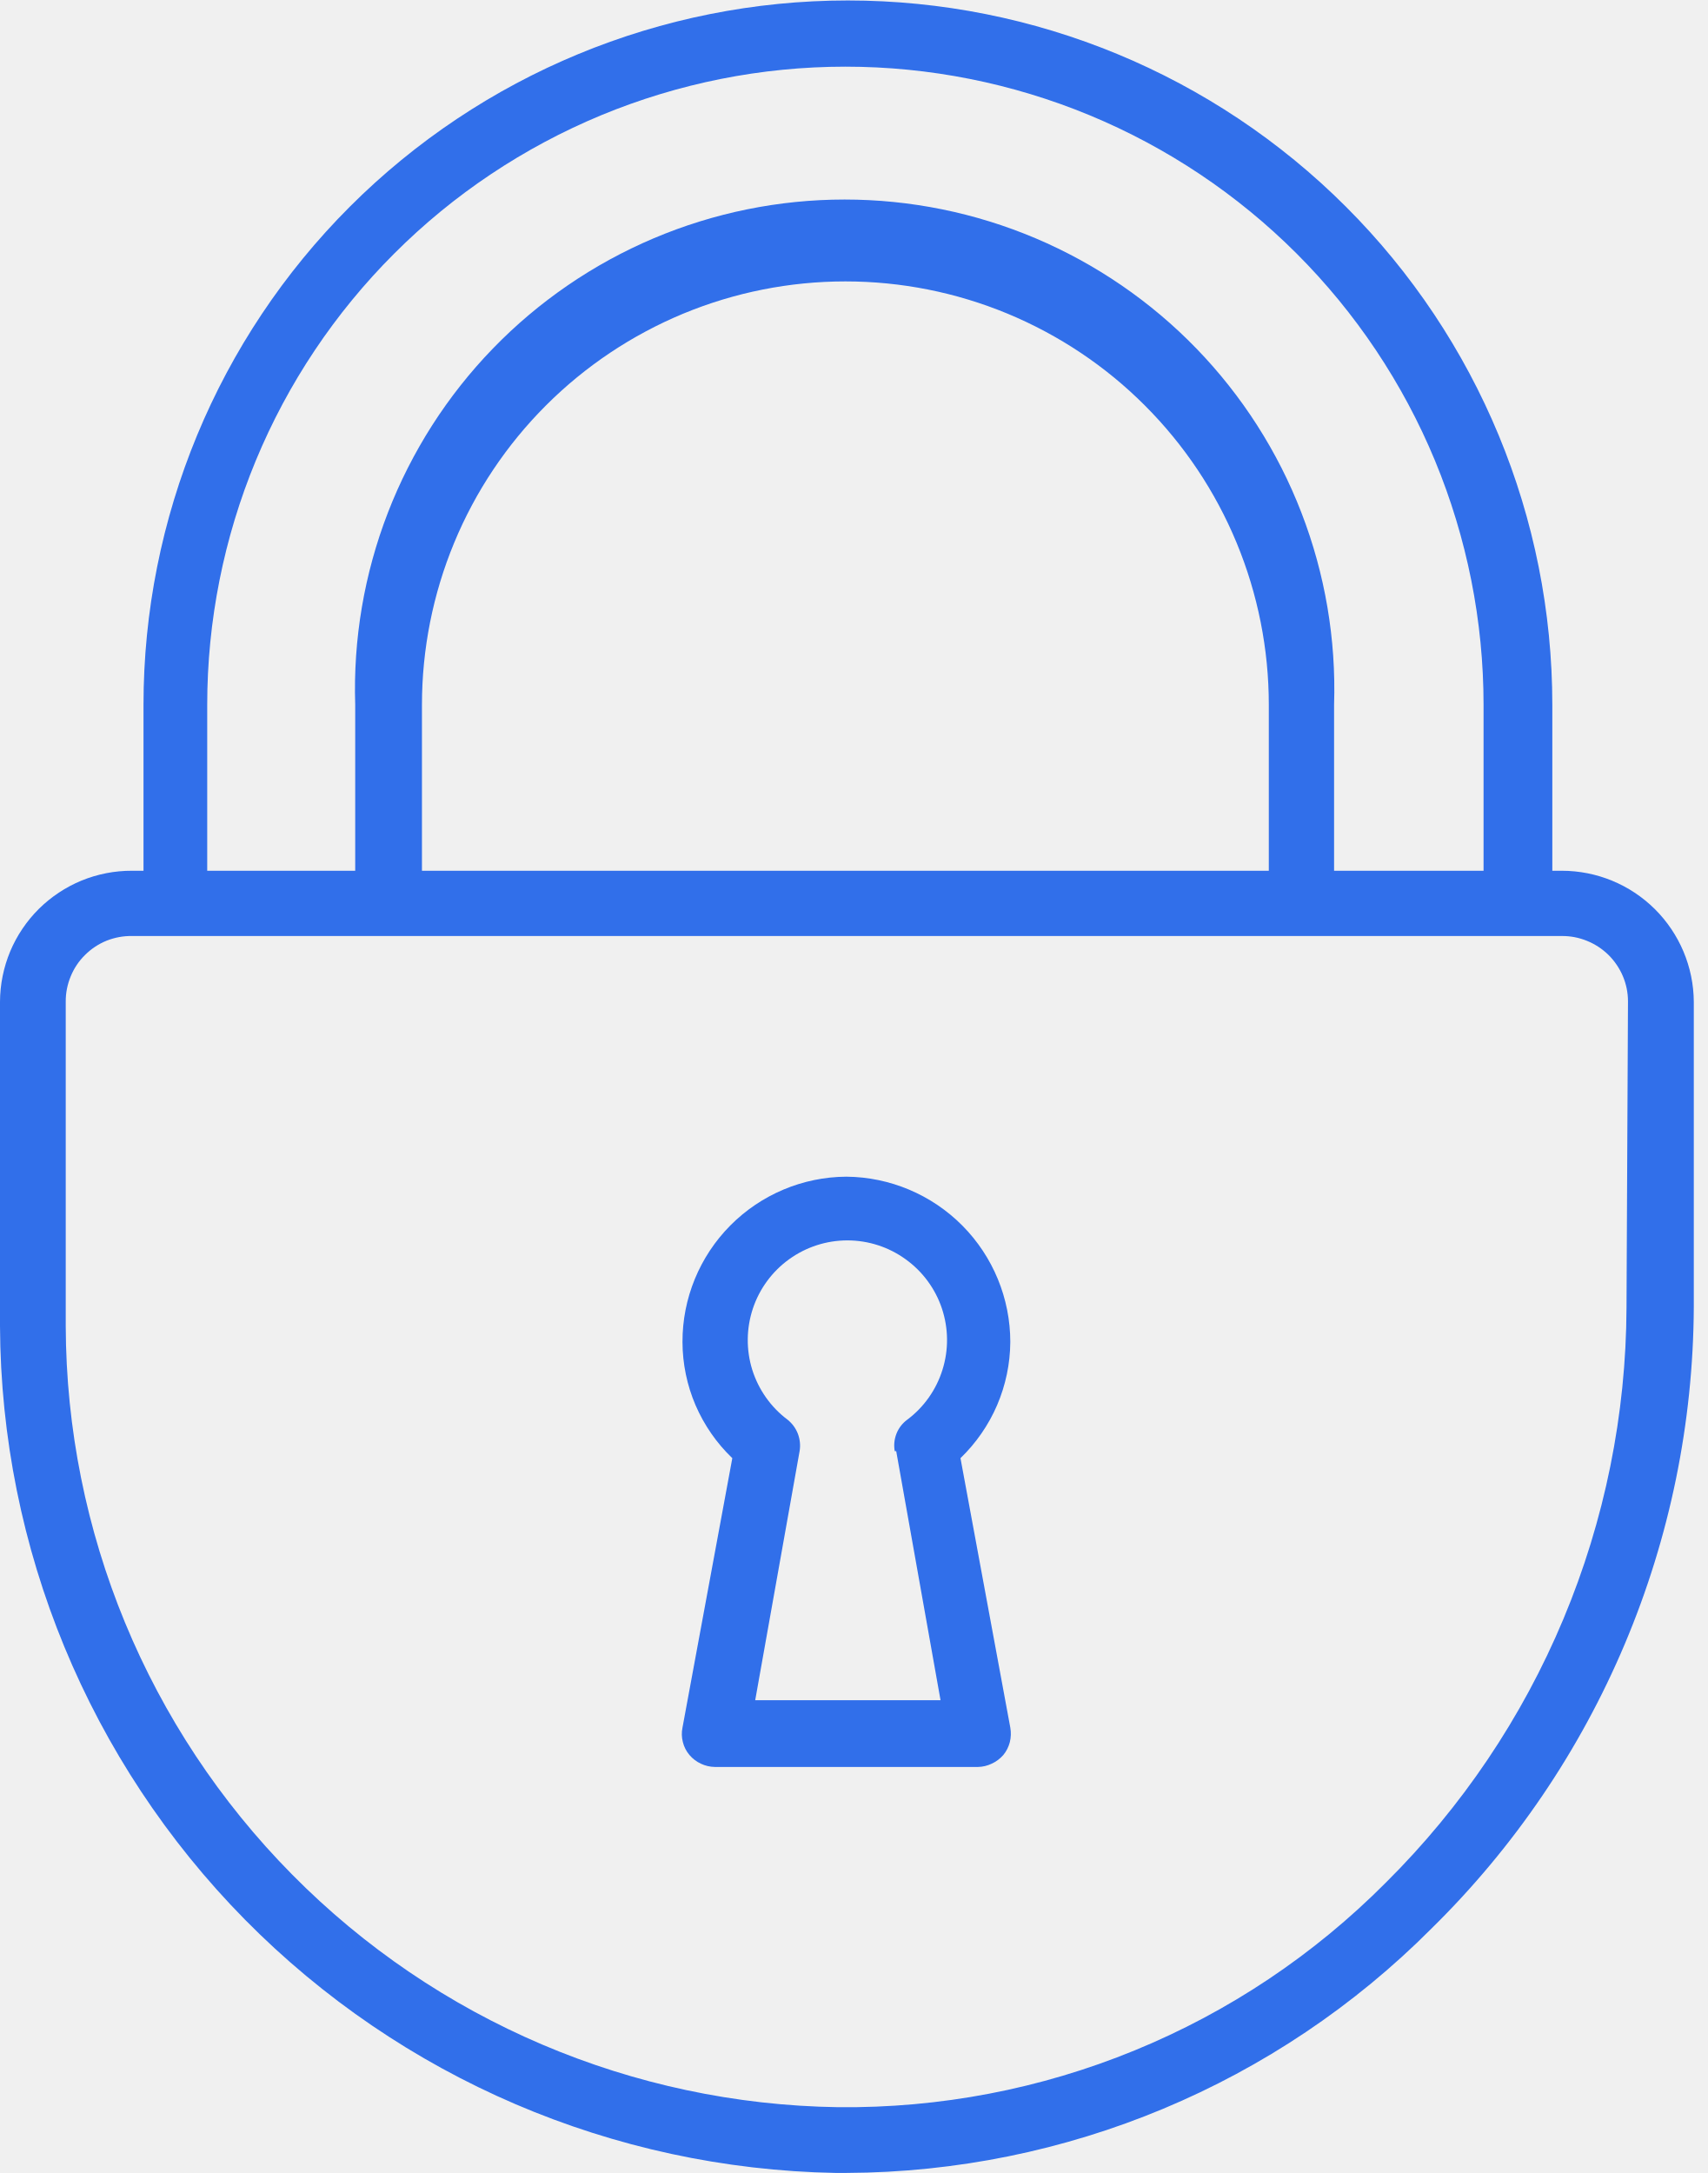
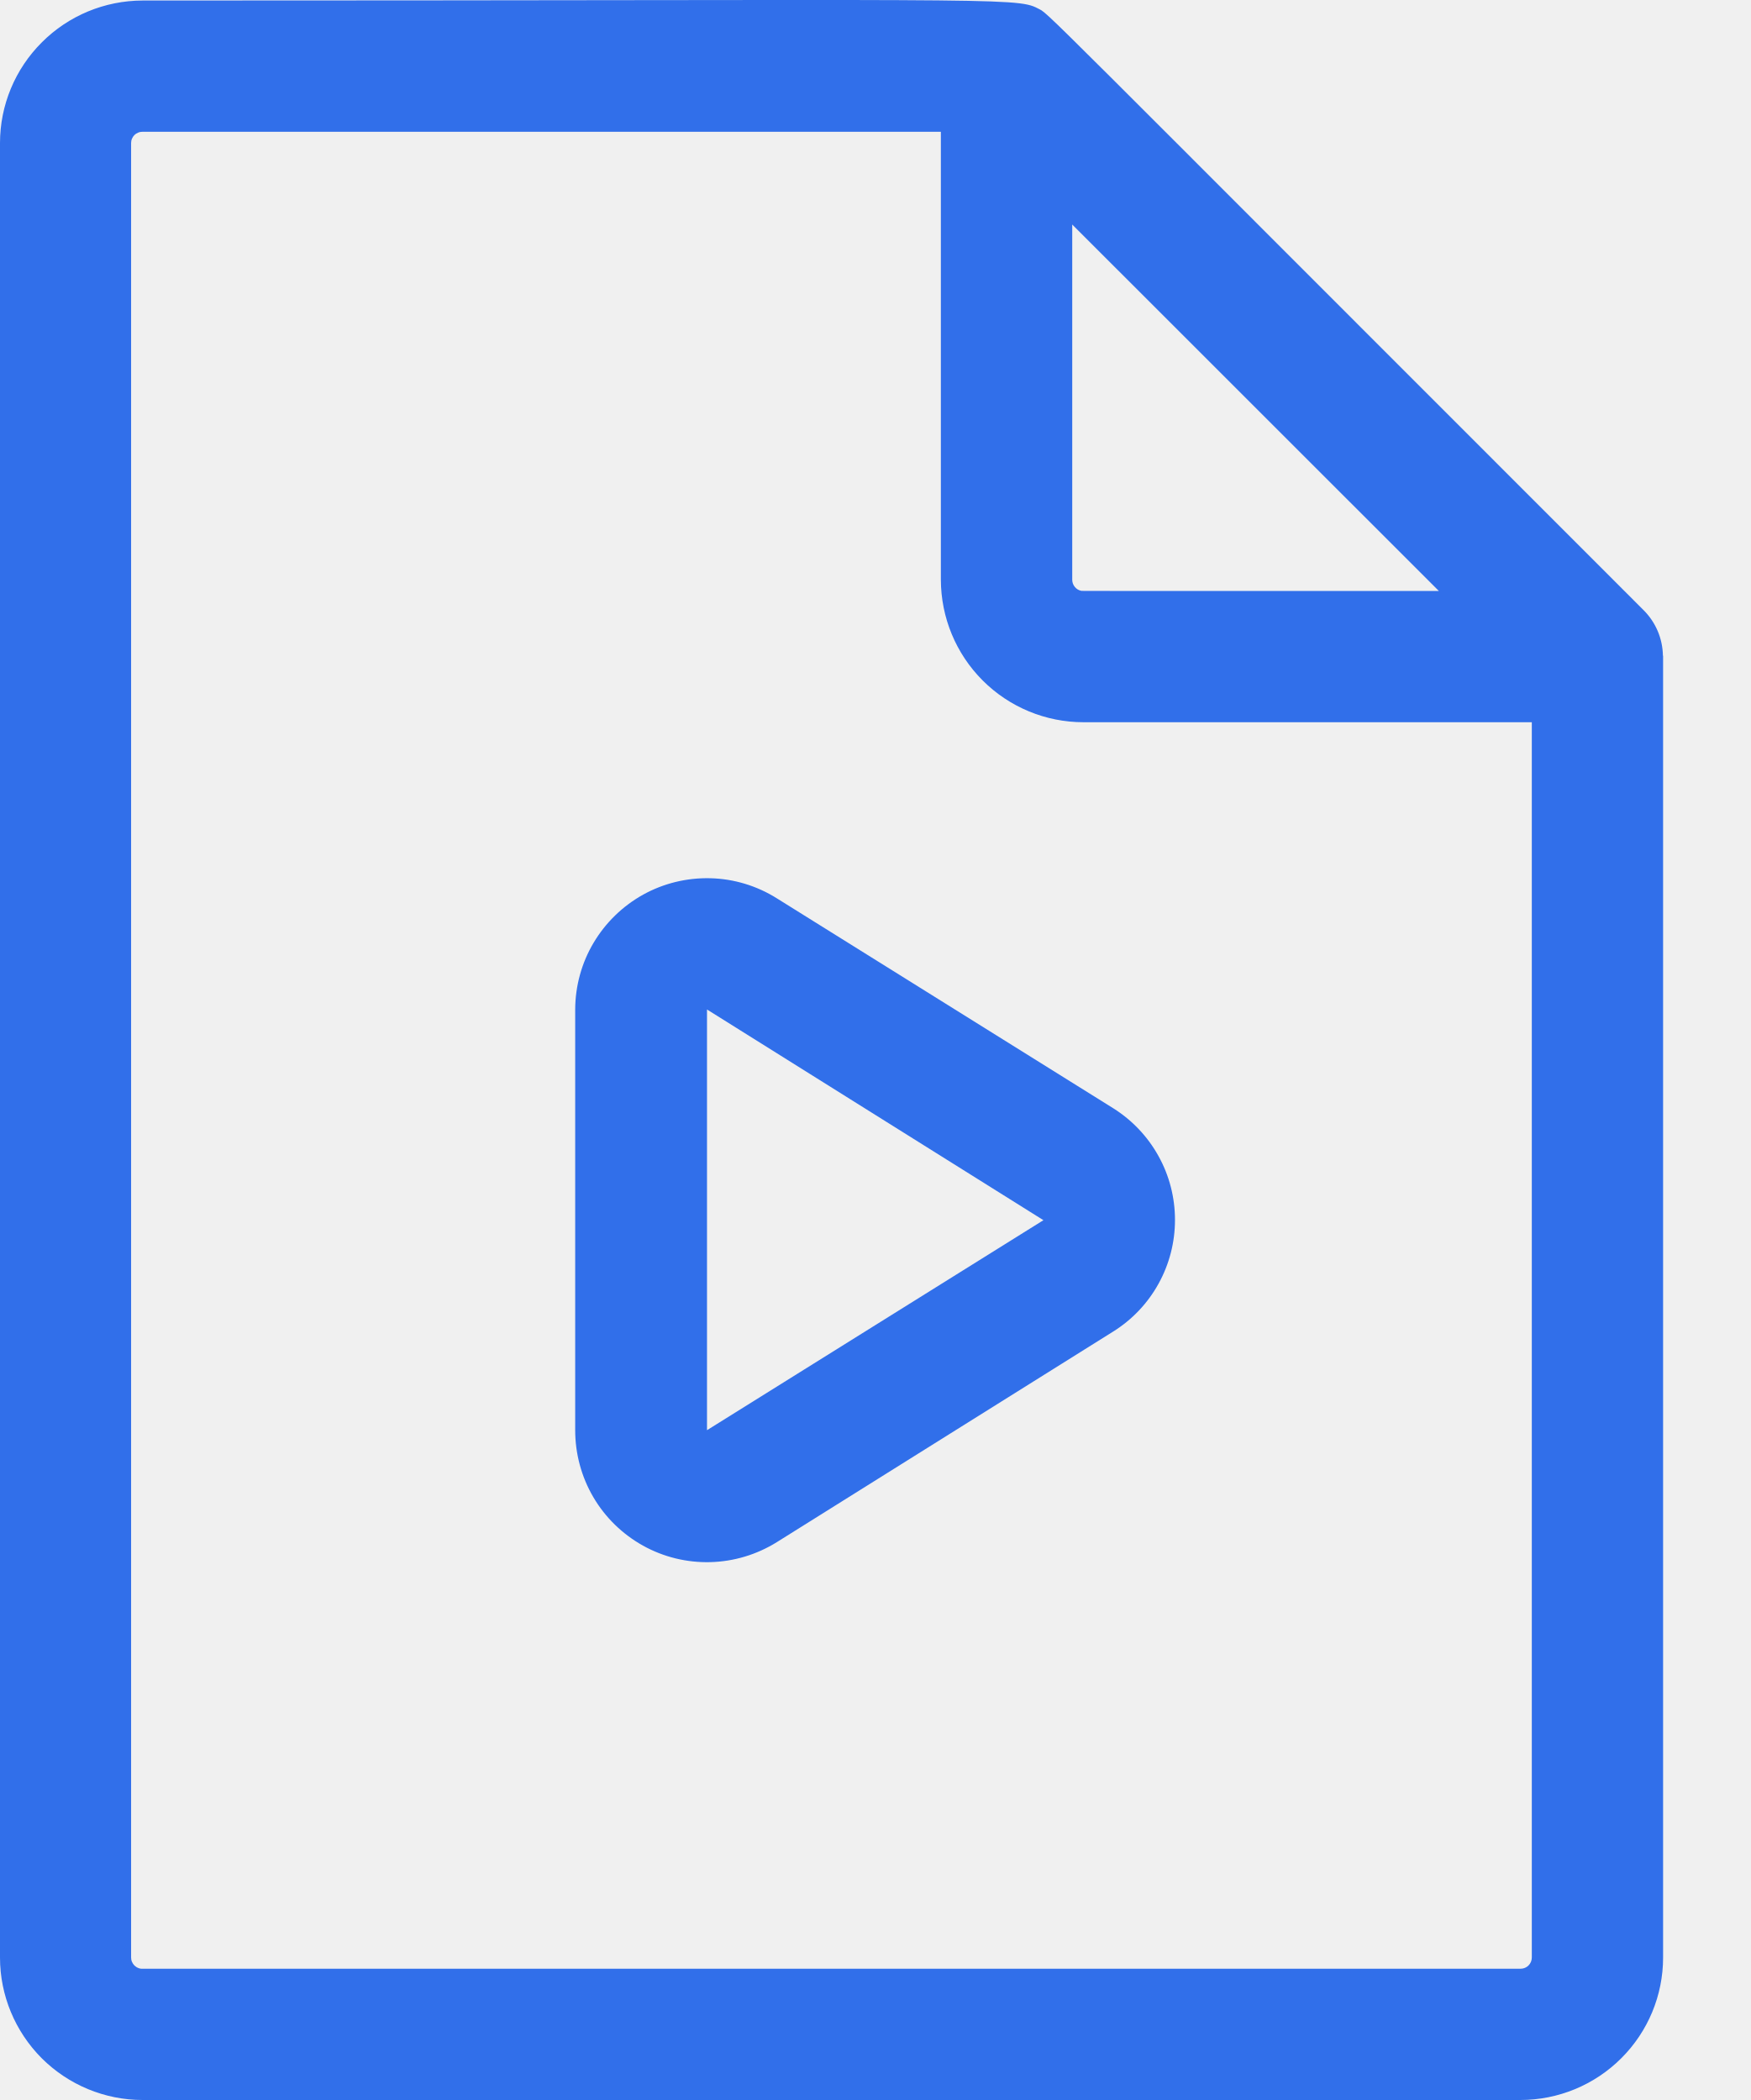
- <svg xmlns="http://www.w3.org/2000/svg" width="22" height="28" viewBox="0 0 22 28" fill="none">
-   <g clip-path="url(#clip0_639_293)">
-     <path d="M20.124 11.22H20.002V9.082C20.002 6.675 19.046 4.366 17.343 2.664C15.641 0.962 13.332 0.006 10.925 0.006C8.518 0.006 6.209 0.962 4.507 2.664C2.805 4.366 1.849 6.675 1.849 9.082V11.22H1.701C1.479 11.219 1.258 11.262 1.052 11.346C0.846 11.431 0.659 11.555 0.501 11.711C0.343 11.868 0.217 12.055 0.131 12.26C0.046 12.465 0.001 12.685 0 12.908V17.087C0.013 19.951 1.147 22.697 3.158 24.737C5.17 26.776 7.901 27.947 10.765 27.999H10.906C13.738 27.988 16.45 26.855 18.448 24.847C19.511 23.802 20.357 22.556 20.936 21.183C21.516 19.809 21.818 18.334 21.825 16.843V12.908C21.822 12.459 21.641 12.03 21.322 11.713C21.003 11.397 20.573 11.22 20.124 11.22ZM2.67 9.082C2.67 8.002 2.883 6.933 3.296 5.935C3.709 4.938 4.315 4.031 5.079 3.268C5.842 2.504 6.749 1.899 7.746 1.485C8.744 1.072 9.813 0.859 10.893 0.859C11.973 0.859 13.042 1.072 14.04 1.485C15.038 1.899 15.944 2.504 16.708 3.268C17.471 4.031 18.077 4.938 18.49 5.935C18.903 6.933 19.116 8.002 19.116 9.082V11.22H17.19V9.082C17.217 8.237 17.074 7.395 16.769 6.606C16.465 5.818 16.004 5.098 15.416 4.491C14.828 3.884 14.123 3.401 13.345 3.071C12.566 2.741 11.729 2.571 10.883 2.571C10.038 2.571 9.201 2.741 8.422 3.071C7.644 3.401 6.939 3.884 6.351 4.491C5.763 5.098 5.303 5.818 4.998 6.606C4.693 7.395 4.55 8.237 4.577 9.082V11.22H2.67V9.082ZM5.437 11.22V9.082C5.437 8.366 5.578 7.656 5.852 6.994C6.126 6.332 6.528 5.731 7.035 5.224C7.542 4.717 8.143 4.316 8.805 4.041C9.467 3.767 10.177 3.626 10.893 3.626C11.61 3.626 12.319 3.767 12.981 4.041C13.643 4.316 14.245 4.717 14.751 5.224C15.258 5.731 15.66 6.332 15.934 6.994C16.208 7.656 16.349 8.366 16.349 9.082V11.22H5.437ZM20.958 16.849C20.953 18.227 20.677 19.59 20.145 20.861C19.613 22.133 18.836 23.286 17.858 24.257C16.934 25.187 15.834 25.923 14.621 26.42C13.408 26.918 12.108 27.166 10.797 27.152C8.15 27.113 5.624 26.037 3.764 24.154C1.903 22.272 0.855 19.734 0.847 17.087V12.908C0.846 12.796 0.868 12.685 0.911 12.581C0.953 12.478 1.016 12.383 1.096 12.305C1.175 12.226 1.27 12.163 1.374 12.121C1.478 12.08 1.589 12.059 1.701 12.061H20.124C20.235 12.06 20.345 12.081 20.448 12.123C20.552 12.165 20.645 12.226 20.725 12.304C20.804 12.382 20.867 12.475 20.911 12.578C20.954 12.68 20.977 12.79 20.977 12.902L20.958 16.849Z" fill="#316FEA" />
-     <path d="M10.906 15.162C10.344 15.165 9.806 15.392 9.41 15.791C9.014 16.191 8.792 16.731 8.794 17.293C8.795 17.573 8.852 17.849 8.962 18.106C9.073 18.363 9.234 18.596 9.436 18.789L8.794 22.261C8.781 22.323 8.783 22.387 8.799 22.448C8.814 22.509 8.843 22.566 8.884 22.614C8.925 22.662 8.975 22.7 9.031 22.726C9.088 22.753 9.149 22.767 9.211 22.768H12.601C12.663 22.767 12.724 22.752 12.78 22.725C12.837 22.699 12.887 22.661 12.928 22.614C12.968 22.566 12.996 22.509 13.012 22.448C13.027 22.387 13.029 22.323 13.018 22.261L12.376 18.789C12.577 18.595 12.738 18.362 12.848 18.106C12.958 17.849 13.016 17.573 13.018 17.293C13.018 16.731 12.796 16.192 12.401 15.793C12.005 15.394 11.468 15.167 10.906 15.162ZM11.548 18.699L12.119 21.908H9.731L10.303 18.699C10.316 18.624 10.308 18.547 10.281 18.475C10.254 18.404 10.208 18.342 10.149 18.294C9.933 18.133 9.774 17.907 9.693 17.65C9.613 17.393 9.616 17.117 9.701 16.861C9.786 16.606 9.95 16.383 10.168 16.226C10.387 16.068 10.649 15.983 10.919 15.983C11.188 15.983 11.451 16.068 11.669 16.226C11.888 16.383 12.052 16.606 12.137 16.861C12.222 17.117 12.225 17.393 12.144 17.65C12.064 17.907 11.905 18.133 11.689 18.294C11.627 18.34 11.579 18.402 11.551 18.474C11.523 18.545 11.515 18.623 11.529 18.699H11.548Z" fill="#316FEA" />
-   </g>
-   <defs>
-     <clipPath id="clip0_639_293">
-       <rect width="21.825" height="28" fill="white" />
-     </clipPath>
-   </defs>
+ <svg xmlns="http://www.w3.org/2000/svg" width="20" height="24" viewBox="0 0 20 24" fill="none">
+   <path d="M19 7.494C18.997 7.298 18.918 7.112 18.78 6.974C11.609 -0.195 12.005 0.176 11.854 0.094C11.611 -0.035 11.297 0.006 1.629 0.006C1.197 0.007 0.783 0.178 0.478 0.484C0.172 0.789 0 1.203 0 1.635V22.372C0 22.803 0.172 23.217 0.477 23.523C0.783 23.828 1.197 24 1.629 24H17.371C17.803 24 18.218 23.829 18.524 23.523C18.83 23.218 19.002 22.804 19.002 22.372C19.002 22.17 19.002 7.553 19.002 7.494H19ZM12.251 6.625V2.566L16.44 6.754C12.082 6.754 12.373 6.754 12.353 6.752C12.324 6.746 12.298 6.73 12.28 6.707C12.261 6.684 12.251 6.655 12.251 6.625ZM17.502 22.372C17.502 22.406 17.488 22.439 17.464 22.463C17.44 22.487 17.407 22.5 17.373 22.5H1.629C1.612 22.501 1.595 22.498 1.579 22.491C1.563 22.485 1.549 22.475 1.536 22.463C1.524 22.451 1.515 22.437 1.508 22.421C1.501 22.406 1.498 22.389 1.498 22.372V1.635C1.498 1.618 1.501 1.601 1.508 1.585C1.514 1.57 1.524 1.555 1.536 1.543C1.548 1.531 1.562 1.522 1.578 1.516C1.593 1.509 1.61 1.506 1.627 1.506H10.75V6.625C10.751 7.057 10.922 7.471 11.228 7.777C11.533 8.082 11.947 8.254 12.379 8.254H17.502V22.372Z" fill="#316FEA" />
+   <path d="M12.72 12.666L8.875 10.266C8.647 10.123 8.386 10.044 8.118 10.037C7.85 10.03 7.584 10.094 7.349 10.224C7.115 10.354 6.919 10.544 6.782 10.775C6.645 11.005 6.573 11.269 6.572 11.537V16.345C6.572 16.614 6.643 16.878 6.779 17.11C6.915 17.342 7.111 17.533 7.346 17.664C7.581 17.795 7.847 17.86 8.116 17.853C8.385 17.846 8.647 17.767 8.875 17.625L12.72 15.217C12.936 15.082 13.114 14.894 13.237 14.671C13.361 14.447 13.425 14.197 13.425 13.942C13.425 13.687 13.361 13.436 13.237 13.213C13.114 12.99 12.936 12.802 12.72 12.666ZM8.078 16.345V11.537L11.922 13.945L8.078 16.345Z" fill="#316FEA" />
</svg>
